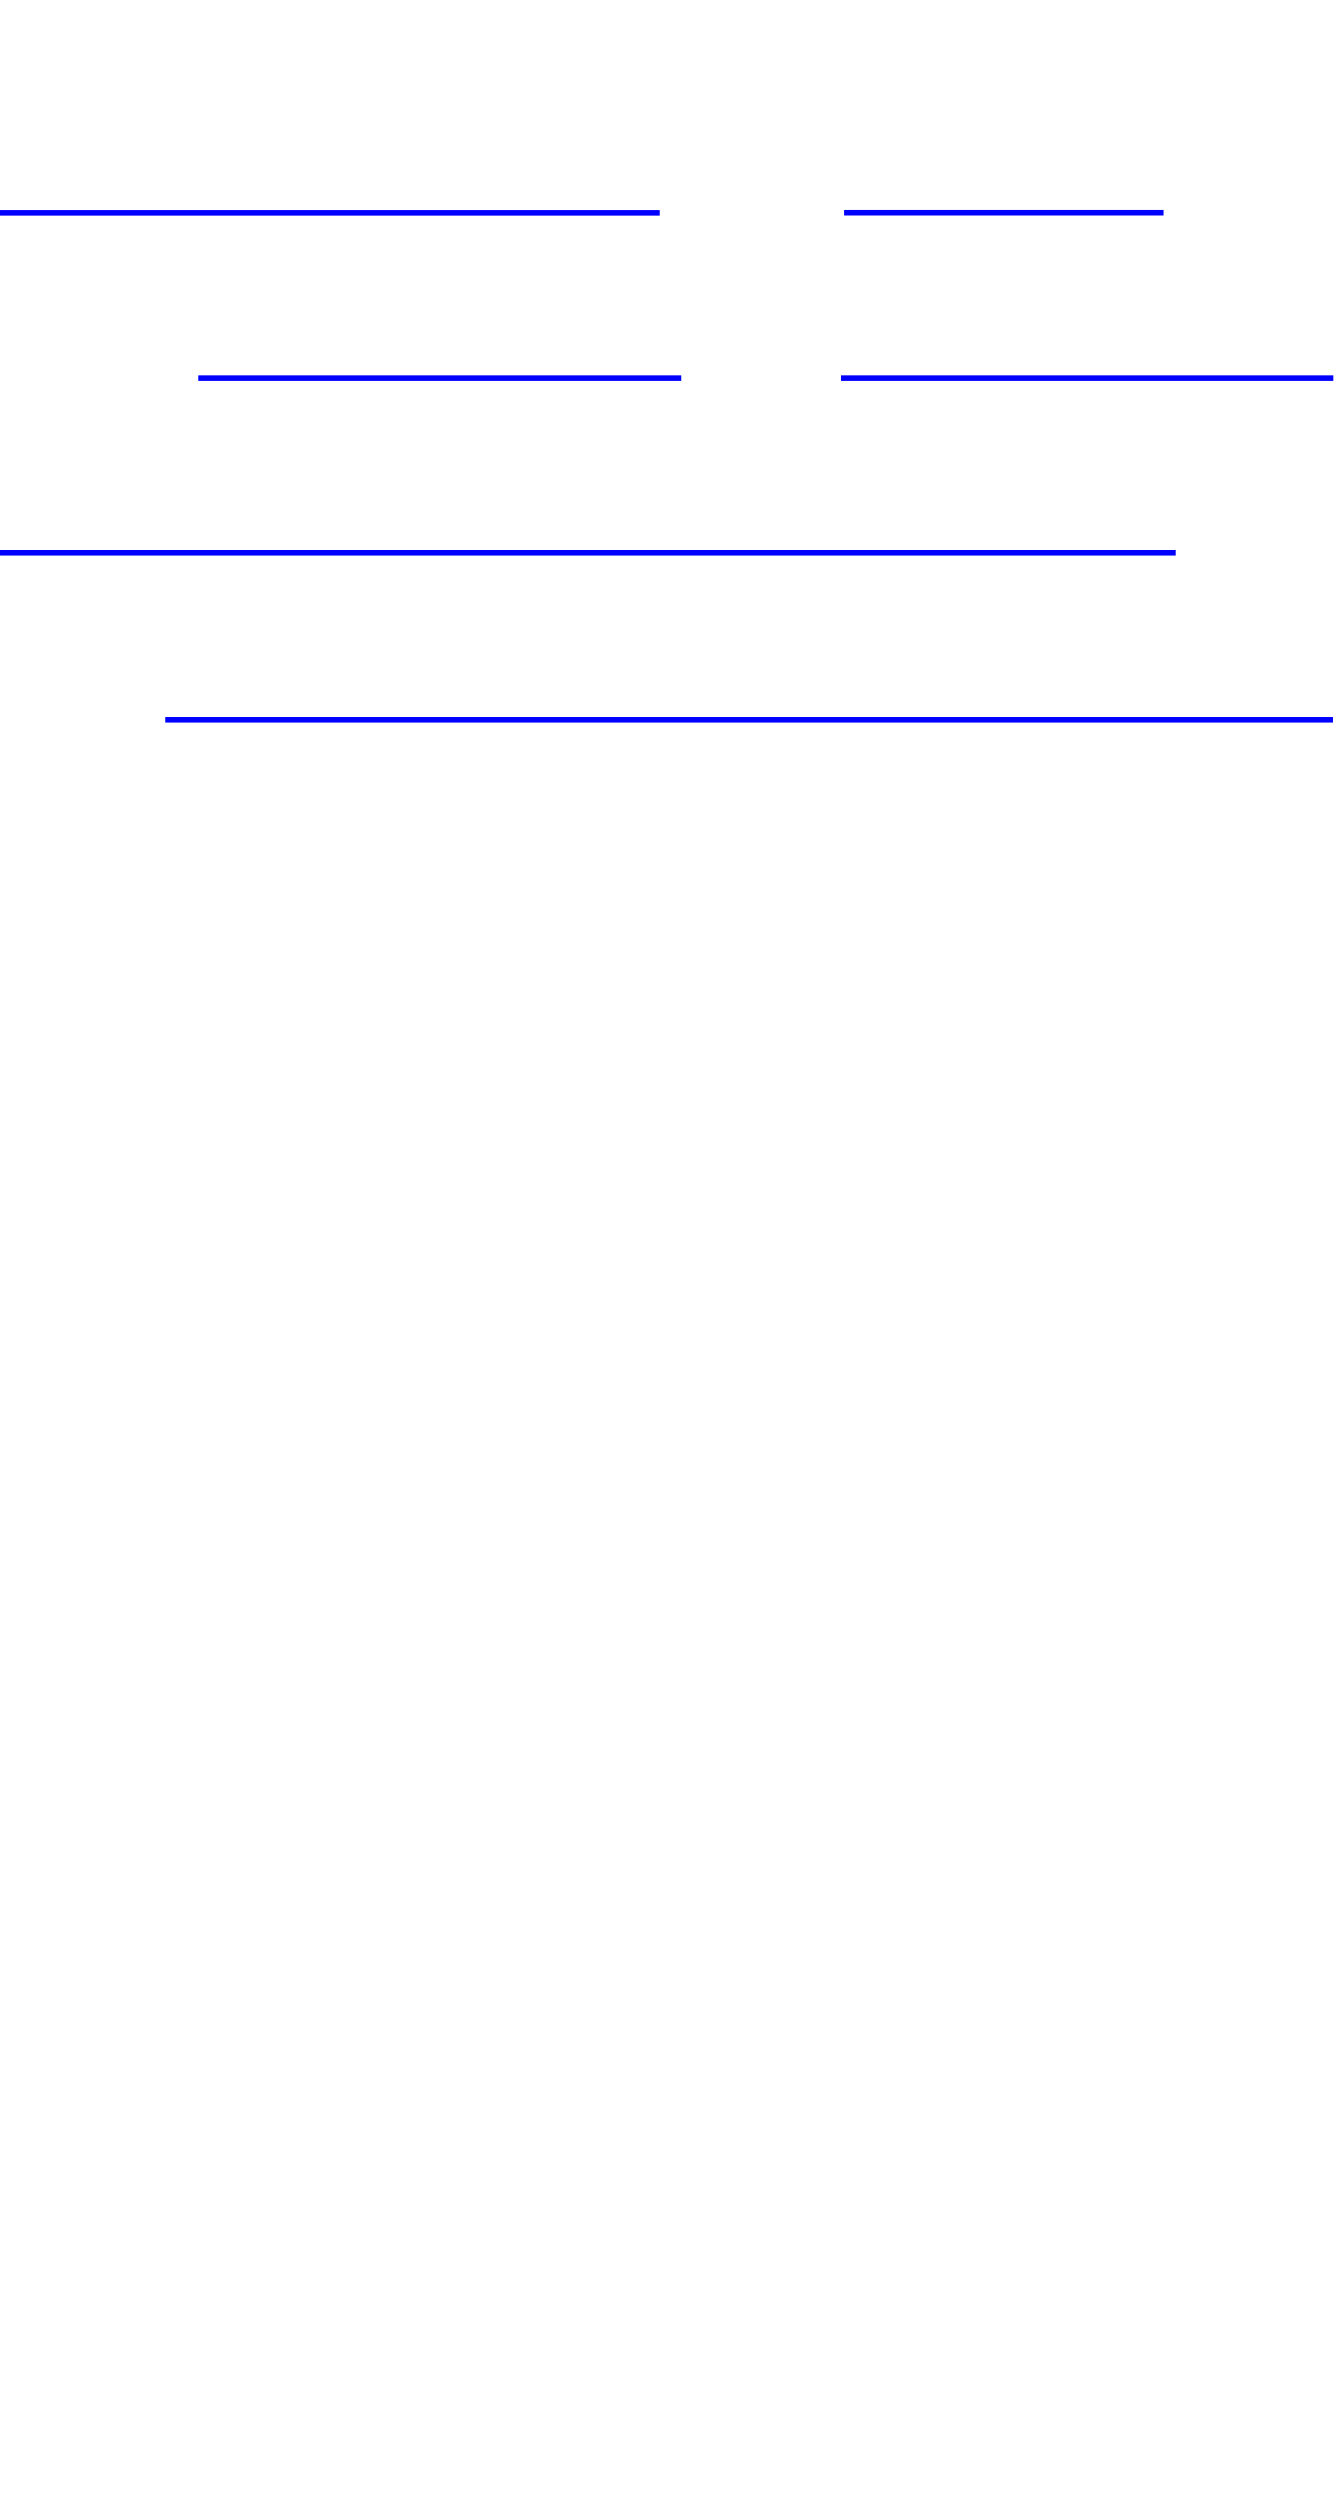
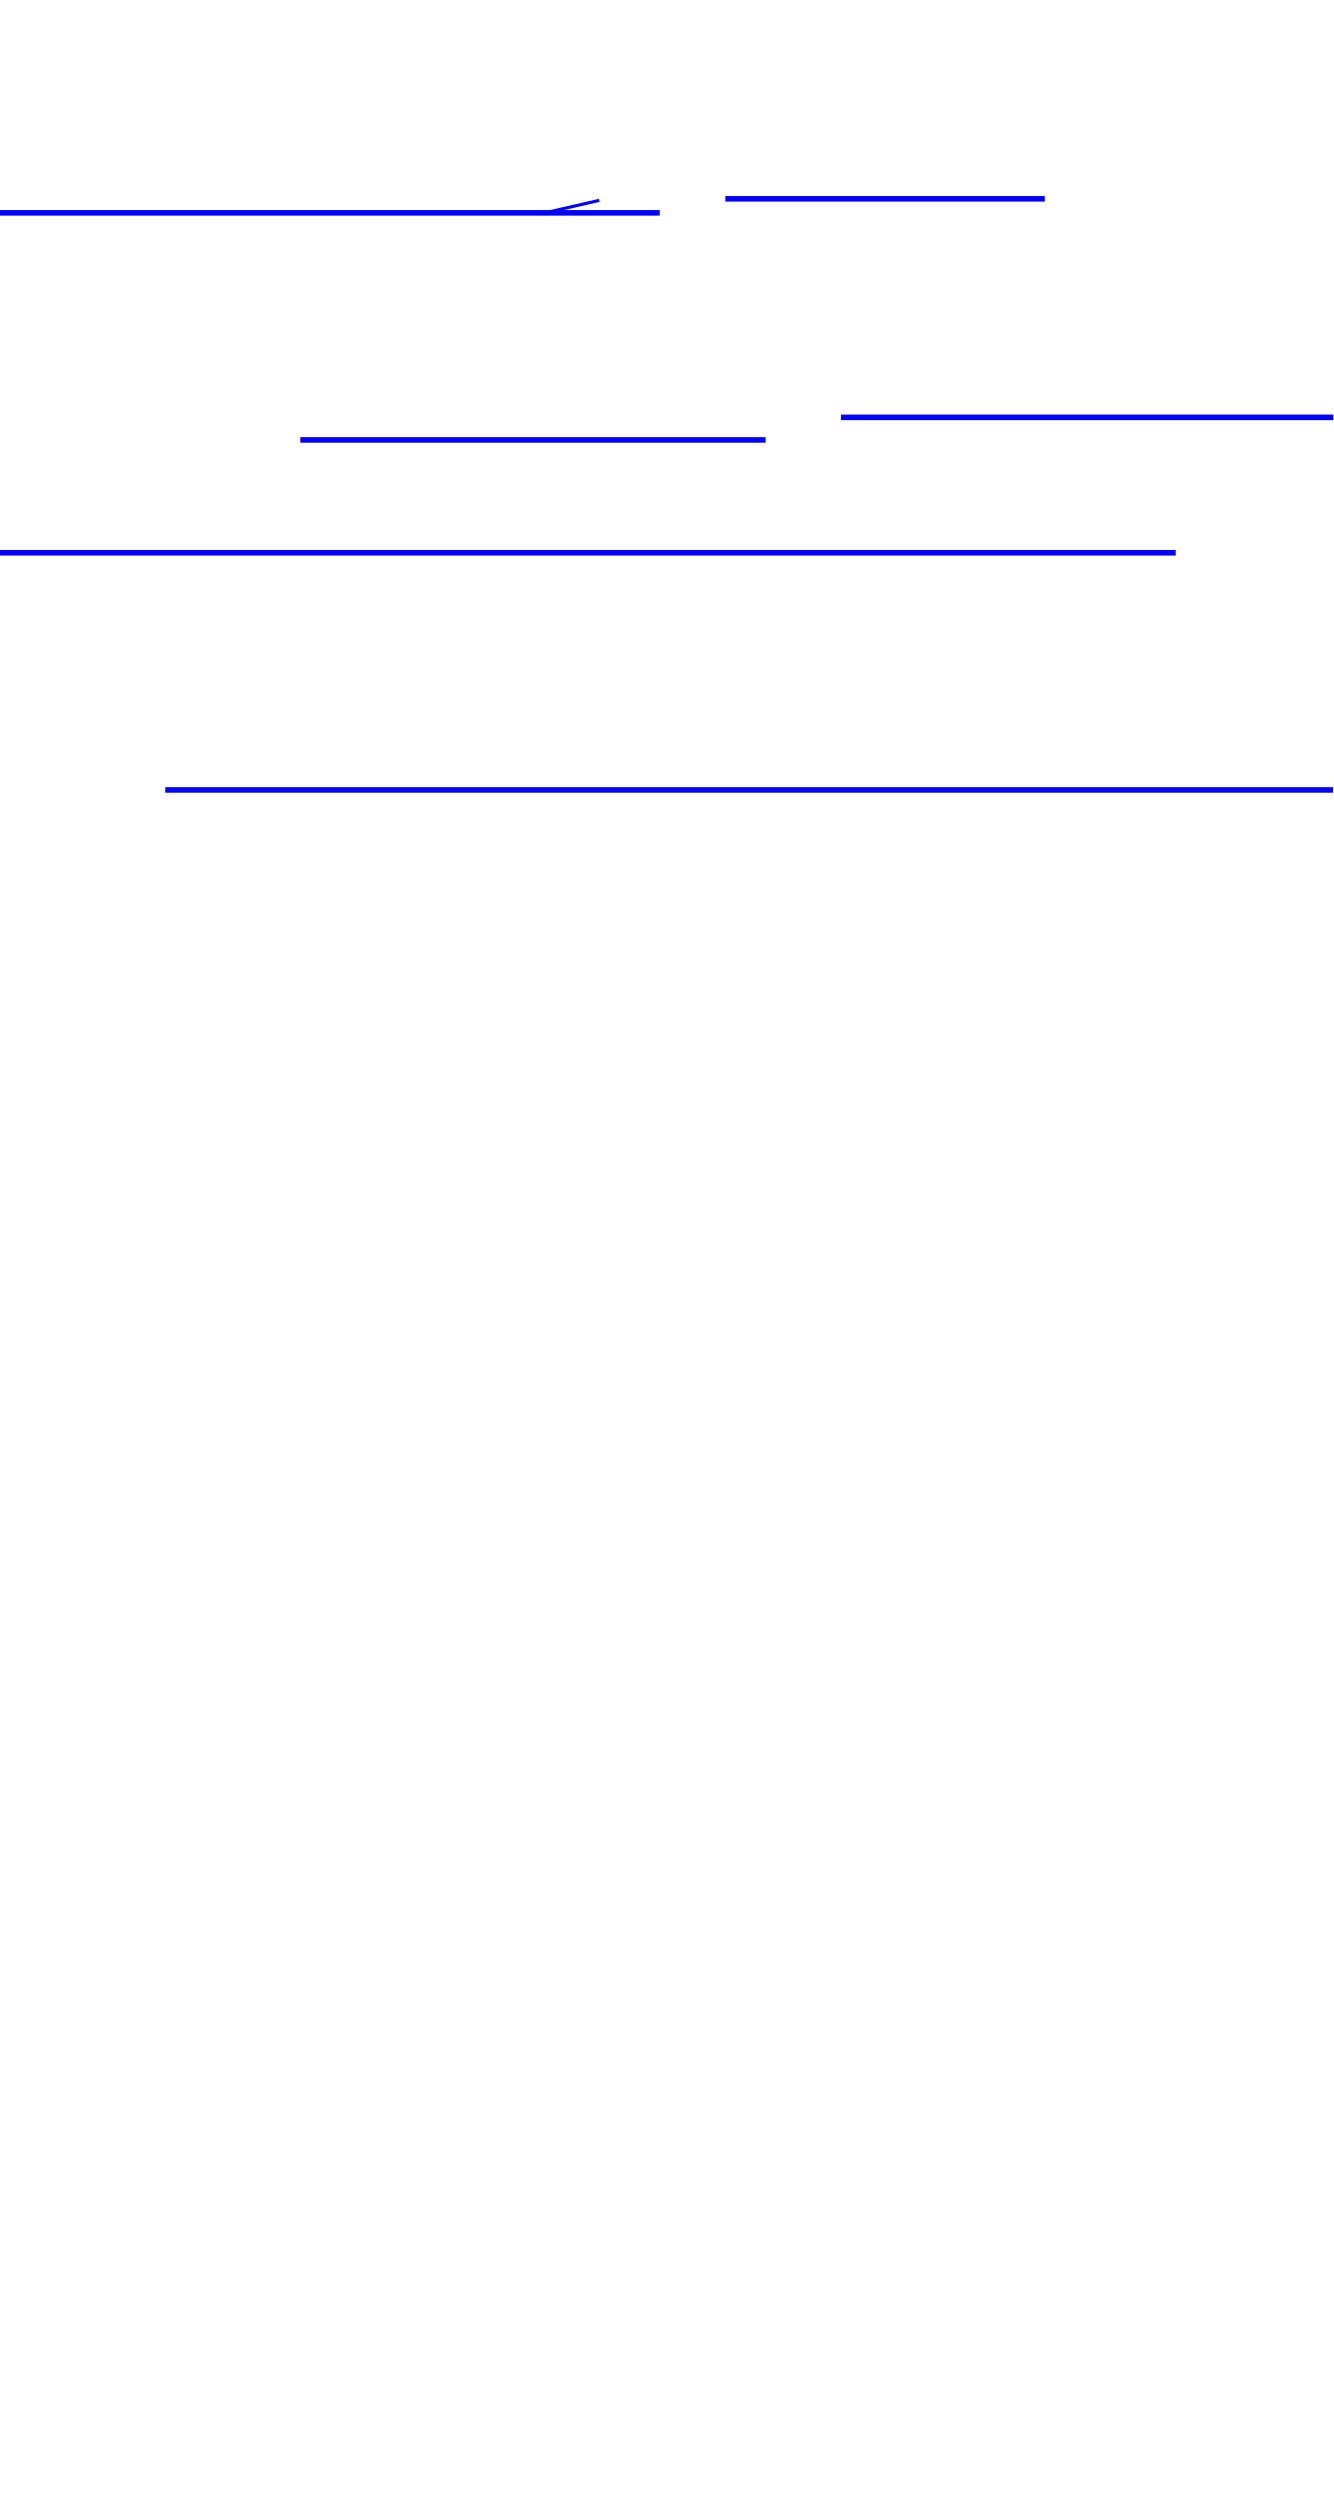
- <svg xmlns="http://www.w3.org/2000/svg" version="1.1" x="0px" y="0px" viewBox="0 0 3840 7200" style="enable-background:new 0 0 3840 7200;" xml:space="preserve">
-   <style type="text/css">
- 	.st0{fill:#FF9A7C;}
- 	.st1{fill:url(#);}
- 	.st2{fill:#A1E6E2;}
- 	.st3{fill:#93B79A;}
- 	.st4{fill:#C6824F;}
- 	.st5{fill:#916423;}
- 	.st6{fill:#FFC873;}
- 	.st7{fill:#A67CC6;}
- 	.st8{fill:#664491;}
- 	.st9{fill:#E0B0FF;}
- 	.st10{opacity:0.7;fill:none;}
- 	.st11{opacity:0.7;fill:#53371F;}
- 	.st12{opacity:0.7;fill:#A67CC6;}
- 	.st13{opacity:0.7;fill:#664491;}
- 	.st14{opacity:0.7;fill:#E0B0FF;}
- 	.st15{opacity:0.7;}
- 	.st16{fill:none;}
- 	.st17{fill:#53371F;}
- 	.st18{fill:#9497C6;}
- 	.st19{fill:#4C5591;}
- 	.st20{fill:#95C2FF;}
- 	.st21{fill:#C65A9B;}
- 	.st22{fill:#893491;}
- 	.st23{fill:#FF88B2;}
- 	.st24{fill:#C66C6A;}
- 	.st25{fill:#913E5B;}
- 	.st26{fill:#FFB28D;}
- 	.st27{fill:#C65E53;}
- 	.st28{fill:#915140;}
- 	.st29{fill:#FFC9A7;}
- 	.st30{fill:#808080;}
- 	.st31{fill:#4E1115;}
- 	.st32{fill:#832F35;}
- 	.st33{fill:#B3B3B3;}
- 	.st34{fill:#3B5B4B;}
- 	.st35{fill:#4D6950;}
- 	.st36{fill:#59775C;}
- 	.st37{fill:#A47AB6;}
- 	.st38{fill:#896EB1;}
- 	.st39{fill:#6D4438;}
- 	.st40{fill:#8D614E;}
- 	.st41{fill:#88A8B3;}
- 	.st42{fill:#F16A7F;}
- 	.st43{fill:#323033;}
- 	.st44{fill:#F26A4A;}
- 	.st45{fill:#FDC35B;}
- 	.st46{fill:#89A268;}
- 	.st47{fill:#328E66;}
- 	.st48{fill:#10A0AA;}
- 	.st49{fill:#006B83;}
- 	.st50{fill:#885CA6;}
- 	.st51{fill:#BC5264;}
- 	.st52{fill:#BD524D;}
- 	.st53{fill:#F7914C;}
- 	.st54{fill:#5A7D51;}
- 	.st55{fill:#30573D;}
- 	.st56{fill:#2F4B6A;}
- 	.st57{fill:#65427C;}
- 	.st58{fill:#9D3F52;}
- 	.st59{fill:#F1474D;}
- 	.st60{fill:none;stroke:#999999;stroke-width:7;stroke-miterlimit:10;}
- 	.st61{fill:none;stroke:#666666;stroke-width:7;stroke-miterlimit:10;}
- 	.st62{fill:#F9BEBF;}
- 	.st63{fill:#FED5AA;}
- 	.st64{fill:#0000FF;}
- </style>
-   <g id="Layer_2">
- </g>
-   <g id="Layer_1">
-     <rect y="605" class="st64" width="1900" height="16" />
-     <rect x="2431" y="604.63" class="st64" width="920" height="16" />
-     <rect x="571" y="1081" class="st64" width="1391" height="16" />
-     <rect x="2422" y="1081" class="st64" width="1418" height="16" />
-     <rect y="1584" class="st64" width="3386" height="16" />
-     <rect x="476" y="2065" class="st64" width="3363" height="16" />
+ <svg xmlns="http://www.w3.org/2000/svg" viewBox="0 0 3840 7200">
+   <defs>
+     <style>.cls-1{fill:blue;}</style>
+   </defs>
+   <g id="Layer_1" data-name="Layer 1">
+     <rect class="cls-1" y="605" width="1900" height="16" />
+     <rect class="cls-1" x="2089" y="564.63" width="920" height="16" />
+     <rect class="cls-1" x="865" y="1259" width="1340" height="16" />
+     <rect class="cls-1" x="2422" y="1194" width="1418" height="16" />
+     <rect class="cls-1" y="1584" width="3386" height="16" />
+     <rect class="cls-1" x="476" y="2267" width="3363" height="16" />
+     <rect class="cls-1" x="1562" y="591" width="166" height="9" transform="translate(-91.63 383.94) rotate(-12.95)" />
  </g>
</svg>
